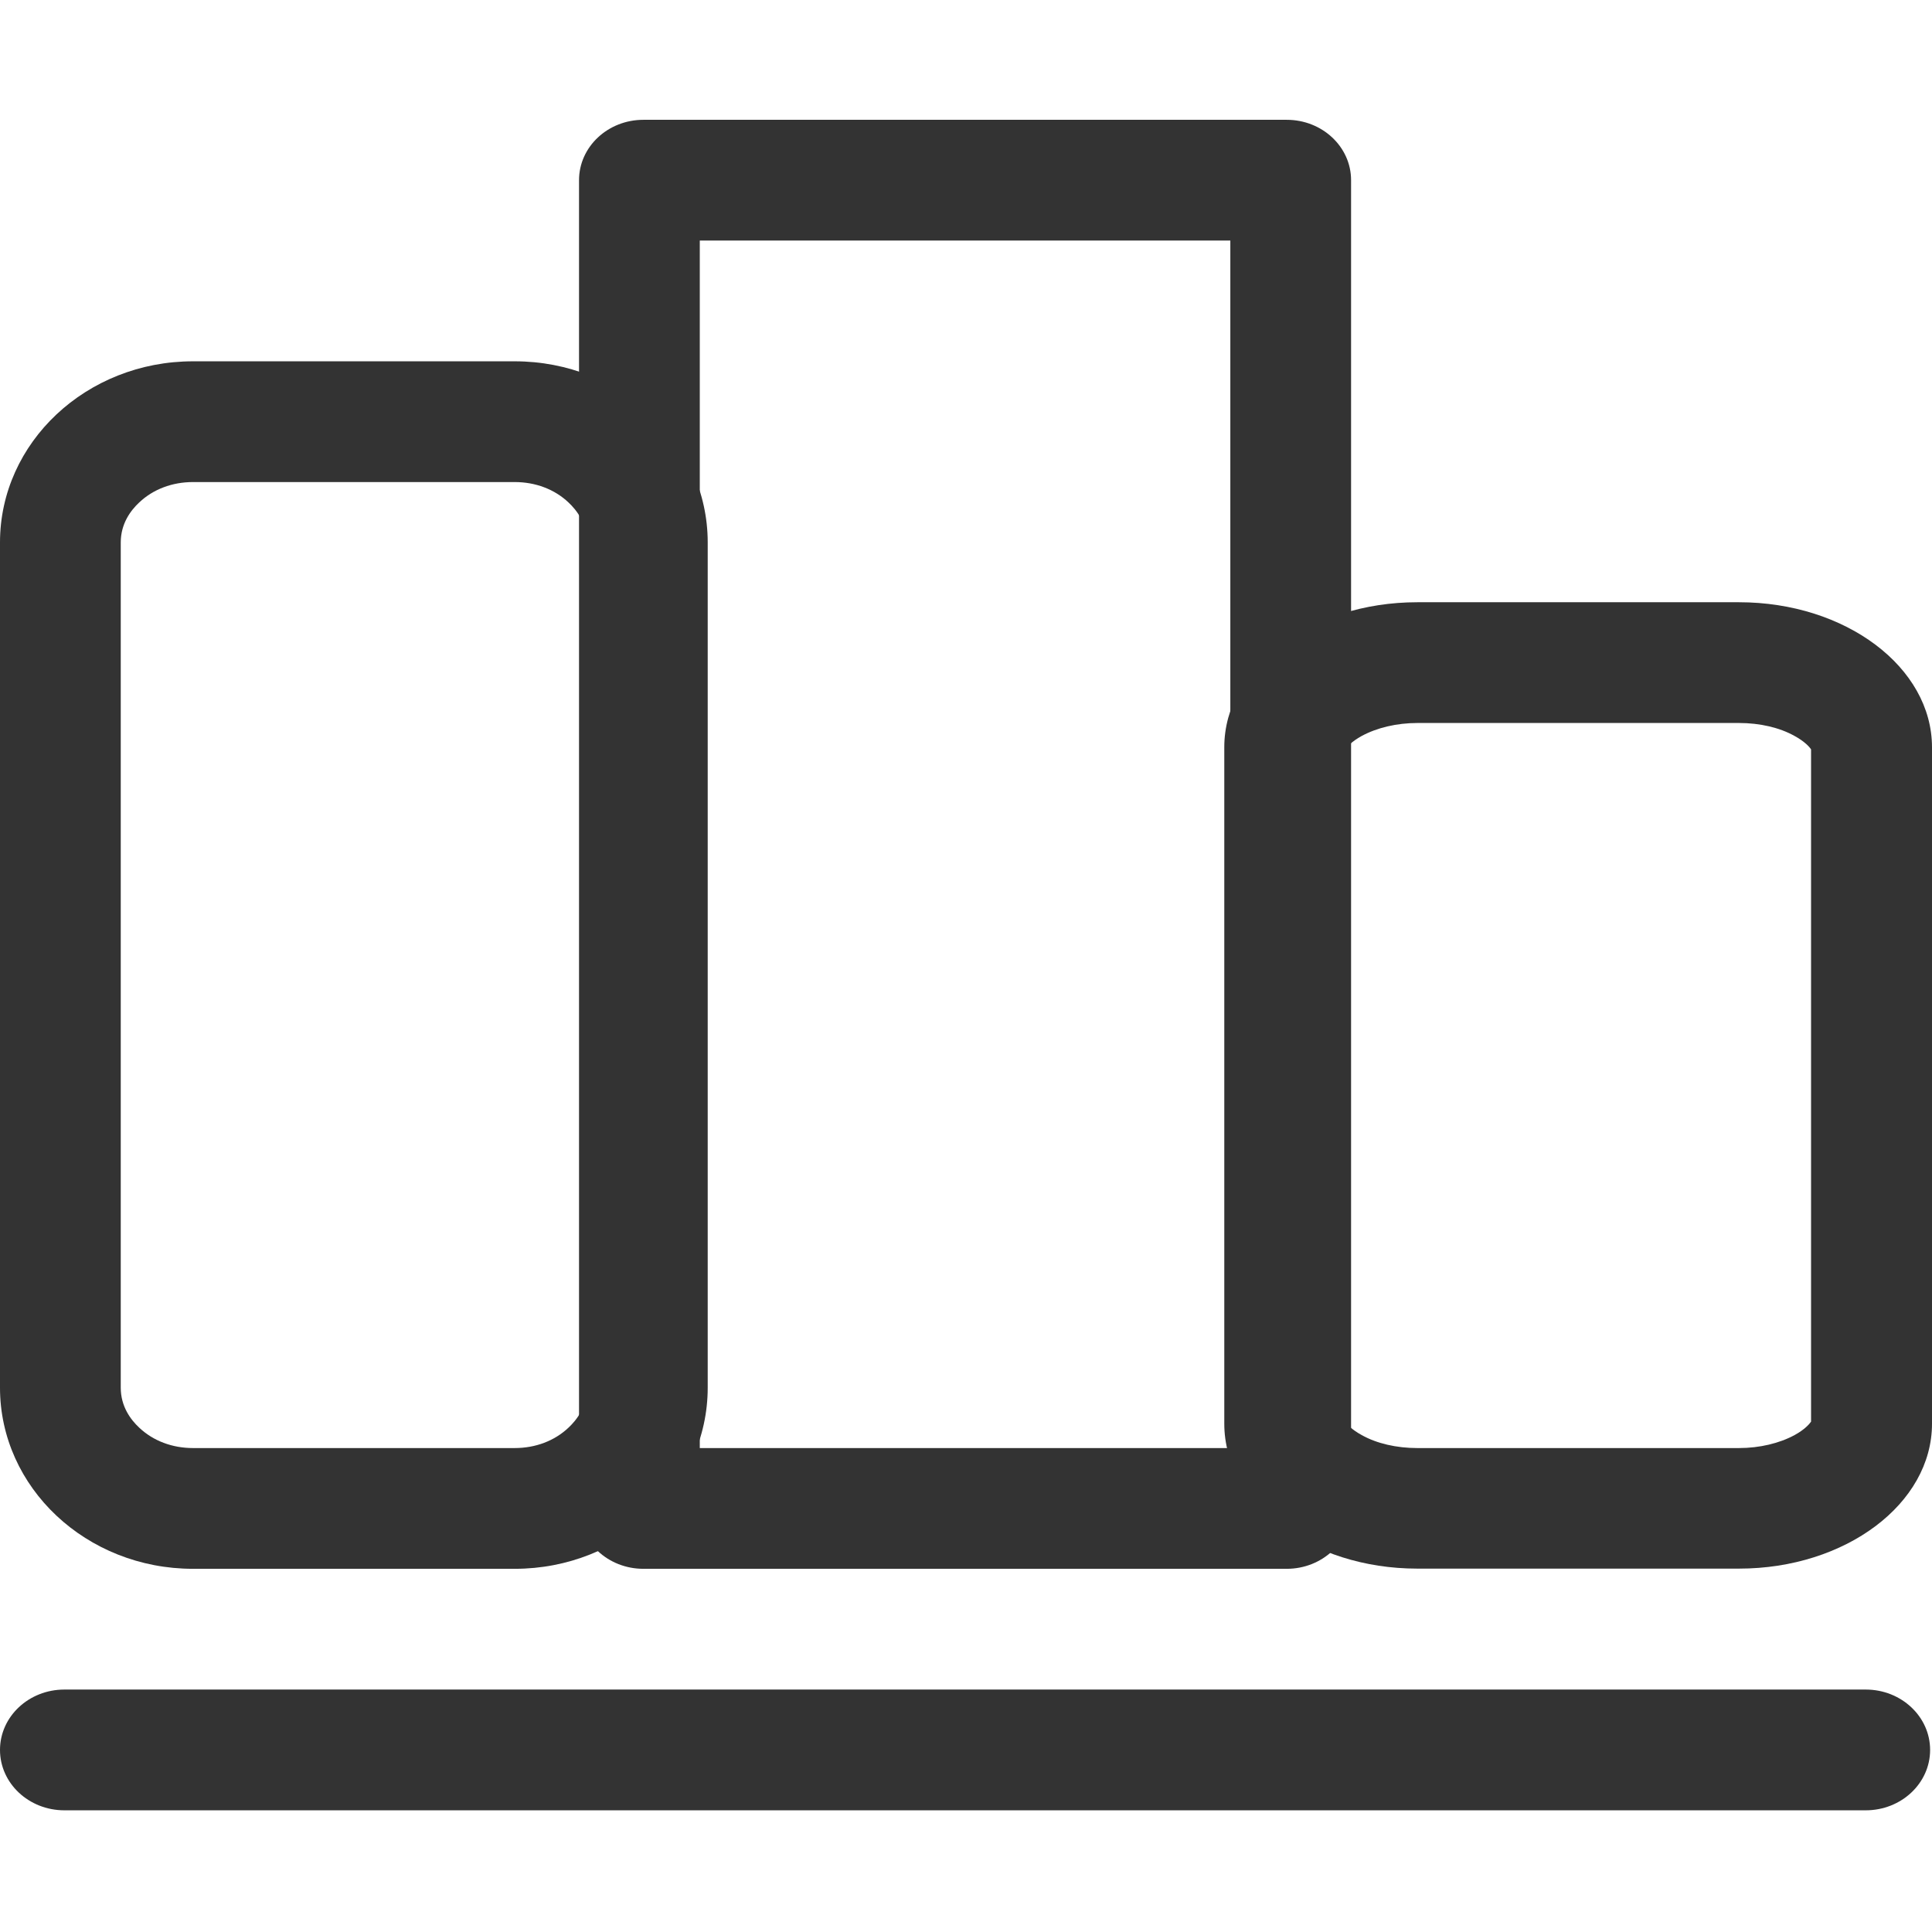
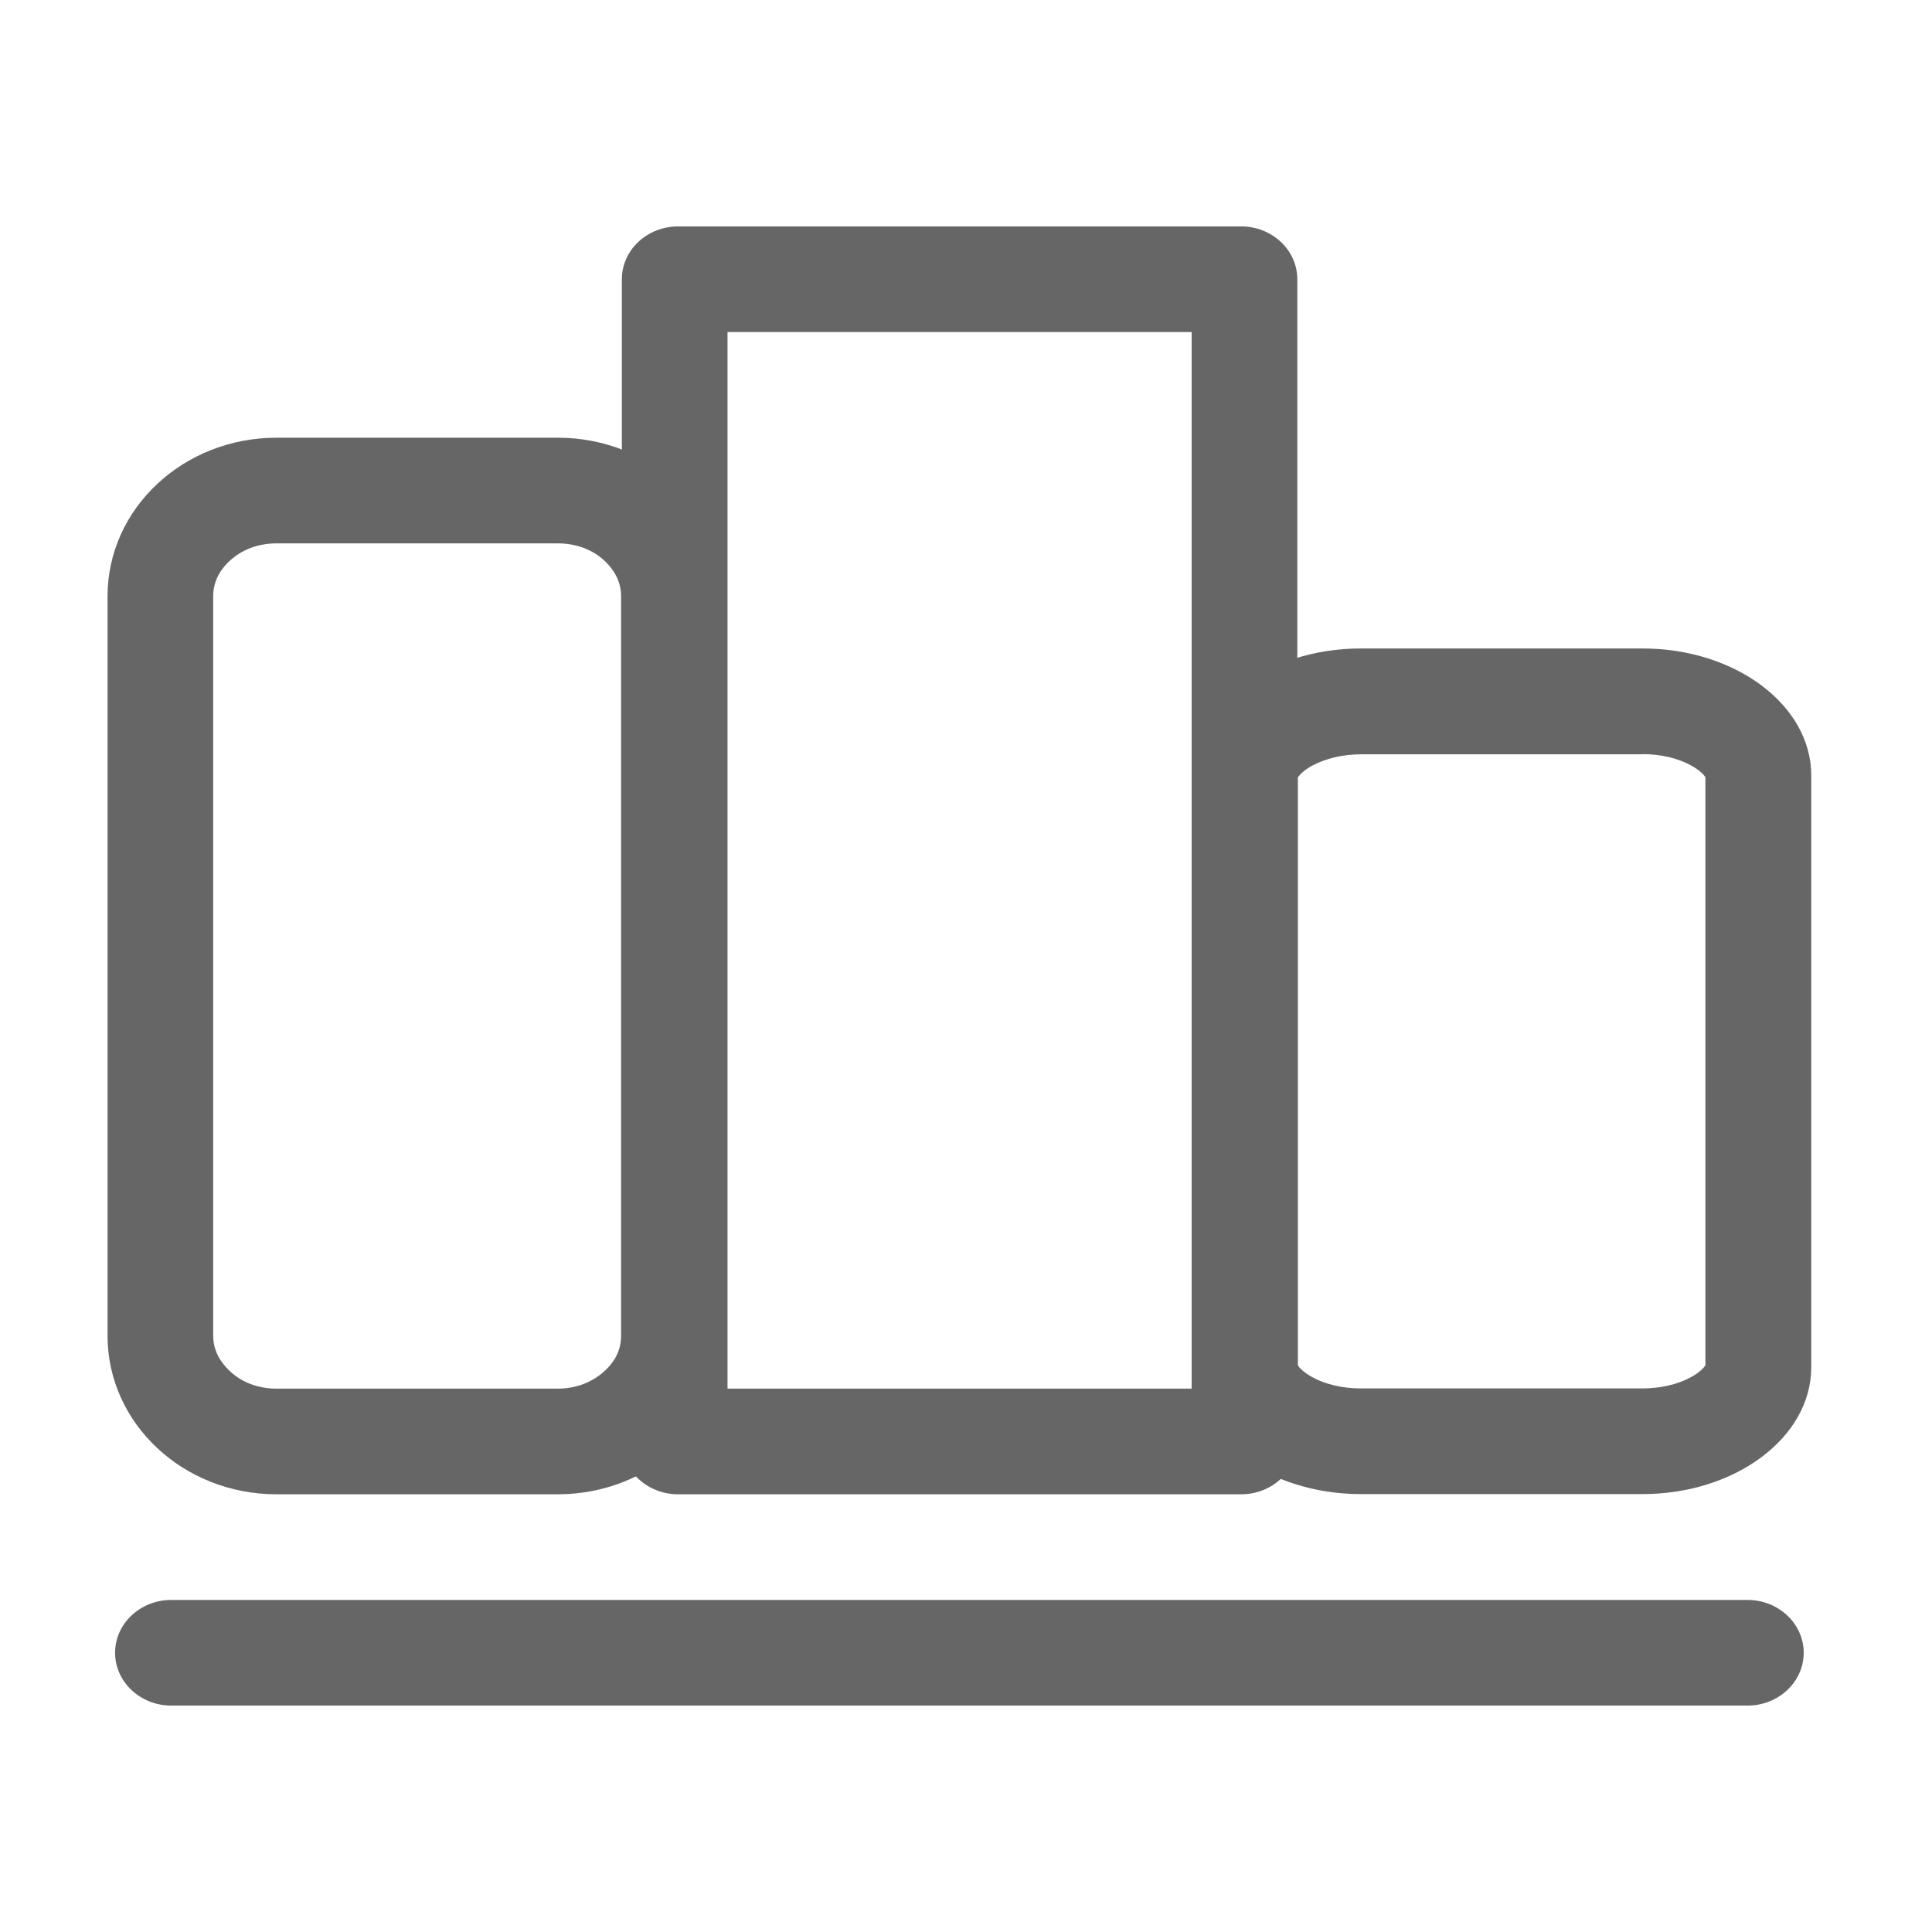
- <svg xmlns="http://www.w3.org/2000/svg" version="1.1" x="0px" y="0px" viewBox="0 0 1024 1024" style="enable-background:new 0 0 1024 1024;" xml:space="preserve">
-   <style type="text/css">
- 	.st0{display:none;}
- 	.st1{display:inline;fill:#333333;}
- 	.st2{display:inline;fill-rule:evenodd;clip-rule:evenodd;fill:none;stroke:#333333;stroke-width:64;stroke-miterlimit:10;}
- 	.st3{fill-rule:evenodd;clip-rule:evenodd;fill:#333333;}
- 	.st4{fill:#333333;}
- </style>
-   <g id="图层_1">
- </g>
-   <g id="图层_2" class="st0">
-     <path class="st1" d="M306.9,905l-83.4-112.8L93.7,753.9l97.6-143.3c-11.9-18.4-22.3-37.8-31.1-58.1L0,787.8l188.7,55.6l120.2,162.5   l151.4-222.3c-20.8-2.9-41.2-7.6-61.2-13.9L306.9,905z" />
-     <path class="st1" d="M870,240.5c-19.5-46.9-47.3-89-82.8-125.1C751.7,79.2,710.4,50.8,664.4,31C616.7,10.4,566.1,0,513.9,0   c-52.2,0-102.8,10.4-150.5,31c-46,19.8-87.4,48.2-122.8,84.4c-35.5,36.1-63.3,78.2-82.8,125.1c-20.2,48.5-30.4,100.1-30.4,153.2   c0,53.1,10.2,104.7,30.4,153.2c0.8,1.9,1.6,3.7,2.4,5.6c8.8,20.3,19.2,39.7,31.1,58.1c14.3,22,30.7,42.5,49.3,61.4   c35.5,36.2,76.8,64.5,122.8,84.4c11.7,5,23.5,9.5,35.6,13.3c20,6.3,40.4,11,61.2,13.9c17.7,2.5,35.6,3.8,53.7,3.8   c10.4,0,20.7-0.4,31-1.2c21.6-1.7,42.8-5.3,63.6-10.6c19-4.9,37.6-11.2,55.9-19.1c46-19.8,87.4-48.2,122.8-84.4   c14.9-15.2,28.5-31.5,40.7-48.7c12.4-17.5,23.3-36,32.7-55.5c3.3-6.9,6.5-13.8,9.4-20.9c20.2-48.5,30.4-100.1,30.4-153.2   C900.4,340.6,890.1,289,870,240.5z M792,571.4c-48.2,78.2-127.3,134.7-219.7,151.7c-19,3.5-38.5,5.3-58.4,5.3c-3,0-6-0.1-9-0.1   c-2.3-0.1-4.6-0.1-6.8-0.3c-22-1.1-43.4-4.4-64.1-9.6c-88.4-22.6-162.7-81.9-206.4-161c-11.1-20.1-20.2-41.5-27.1-63.9   c-9.7-31.5-14.9-65-14.9-99.7C185.6,209.2,332.9,59,513.9,59c181,0,328.3,150.1,328.3,334.7c0,41.3-7.4,80.8-20.9,117.4   C813.6,532.3,803.7,552.5,792,571.4z" />
-     <path class="st2" d="M513.9,218.3c95,0,172.1,78.5,172.1,175.3c0,96.8-77,175.3-172.1,175.3c-95,0-172.1-78.5-172.1-175.3   C341.8,296.9,418.9,218.3,513.9,218.3z" />
-     <path class="st1" d="M715.3,905l83.4-112.8l129.8-38.2l-97.6-143.3c11.9-18.4,22.3-37.8,31.1-58.1l160.2,235.3l-188.7,55.6   l-120.2,162.5L562,783.6c20.8-2.9,41.2-7.6,61.2-13.9L715.3,905z" />
-   </g>
-   <g id="图层_3">
-     <path class="st3" d="M34.1,895.5h954.8c18.8,0,34.1,14.3,34.1,32c0,17.7-15.3,32-34.1,32H34.1c-18.8,0-34.1-14.3-34.1-32   C0,909.8,15.3,895.5,34.1,895.5z" />
-     <g>
-       <path class="st4" d="M652.1,127.5v640H370.9v-640H652.1 M682,63.5H341c-18.8,0-34.1,14.3-34.1,32v704c0,17.7,15.3,32,34.1,32h341    c18.8,0,34.1-14.3,34.1-32v-704C716.1,77.8,700.8,63.5,682,63.5L682,63.5z" />
-     </g>
-     <g>
-       <path class="st4" d="M272.8,255.5c11,0,21.1,3.8,28.5,10.8c4.5,4.2,9.8,11.3,9.8,21.2v448c0,10-5.3,17-9.8,21.2    c-7.4,7-17.5,10.8-28.5,10.8H102.3c-11,0-21.1-3.8-28.5-10.8c-4.5-4.2-9.8-11.2-9.8-21.2v-448c0-10,5.3-17,9.8-21.2    c7.4-7,17.5-10.8,28.5-10.8H272.8 M272.8,191.5H102.3c-56.5,0-102.3,43-102.3,96v448c0,53,45.8,96,102.3,96h170.5    c56.5,0,102.3-43,102.3-96v-448C375.1,234.5,329.3,191.5,272.8,191.5L272.8,191.5z" />
-     </g>
-     <g>
-       <path class="st4" d="M921.7,383.2c11,0,21.5,2.4,29.5,6.9c5.3,2.9,7.9,5.8,8.7,7.1v356.3c-0.9,1.3-3.4,4.2-8.7,7.1    c-8.1,4.4-18.6,6.9-29.5,6.9H751.2c-11,0-21.5-2.4-29.5-6.9c-5.3-2.9-7.9-5.8-8.7-7.1V397.2c0.9-1.3,3.4-4.2,8.7-7.1    c8.1-4.4,18.6-6.9,29.6-6.9H921.7 M921.7,319.2H751.2c-56.5,0-102.3,34.4-102.3,76.8v358.6c0,42.4,45.8,76.8,102.3,76.8h170.5    c56.5,0,102.3-34.4,102.3-76.8V396.1C1024,353.6,978.2,319.2,921.7,319.2L921.7,319.2z" />
-     </g>
-   </g>
+ <svg xmlns="http://www.w3.org/2000/svg" version="1.1" id="图层_1" x="0px" y="0px" viewBox="0 0 1024 1024" style="enable-background:new 0 0 1024 1024;" xml:space="preserve">
+   <path style="fill:#666666;" d="M90.8,848h835.4c16.4,0,29.8,12.5,29.8,28s-13.4,28-29.8,28H90.8C74.4,904,61,891.5,61,876  S74.4,848,90.8,848z" />
+   <path style="fill:#666666;" d="M631.6,176v560h-246V176H631.6 M657.8,120H359.4c-16.4,0-29.8,12.5-29.8,28v616  c0,15.5,13.4,28,29.8,28h298.4c16.5,0,29.8-12.5,29.8-28V148C687.6,132.5,674.2,120,657.8,120L657.8,120z" />
+   <path style="fill:#666666;" d="M295.7,288c9.6,0,18.5,3.3,24.9,9.4c3.9,3.7,8.6,9.9,8.6,18.6v392c0,8.8-4.6,14.9-8.6,18.5  c-6.5,6.1-15.3,9.5-24.9,9.5H146.5c-9.6,0-18.5-3.3-24.9-9.5c-3.9-3.7-8.6-9.8-8.6-18.5V316c0-8.8,4.6-14.9,8.6-18.6  c6.5-6.1,15.3-9.4,24.9-9.4H295.7 M295.7,232H146.5C97.1,232,57,269.6,57,316v392c0,46.4,40.1,84,89.5,84h149.2  c49.4,0,89.5-37.6,89.5-84V316C385.2,269.6,345.1,232,295.7,232L295.7,232z" />
+   <path style="fill:#666666;" d="M870.5,399.7c9.6,0,18.8,2.1,25.8,6c4.6,2.5,6.9,5.1,7.6,6.2v311.8c-0.8,1.1-3,3.7-7.6,6.2  c-7.1,3.9-16.3,6-25.8,6H721.3c-9.6,0-18.8-2.1-25.8-6c-4.6-2.5-6.9-5.1-7.6-6.2V412c0.8-1.1,3-3.7,7.6-6.2c7.1-3.8,16.3-6,25.9-6  H870.5 M870.5,343.7H721.3c-49.4,0-89.5,30.1-89.5,67.2v313.8c0,37.1,40.1,67.2,89.5,67.2h149.2c49.4,0,89.5-30.1,89.5-67.2V411  C960,373.8,919.9,343.7,870.5,343.7L870.5,343.7z" />
</svg>
